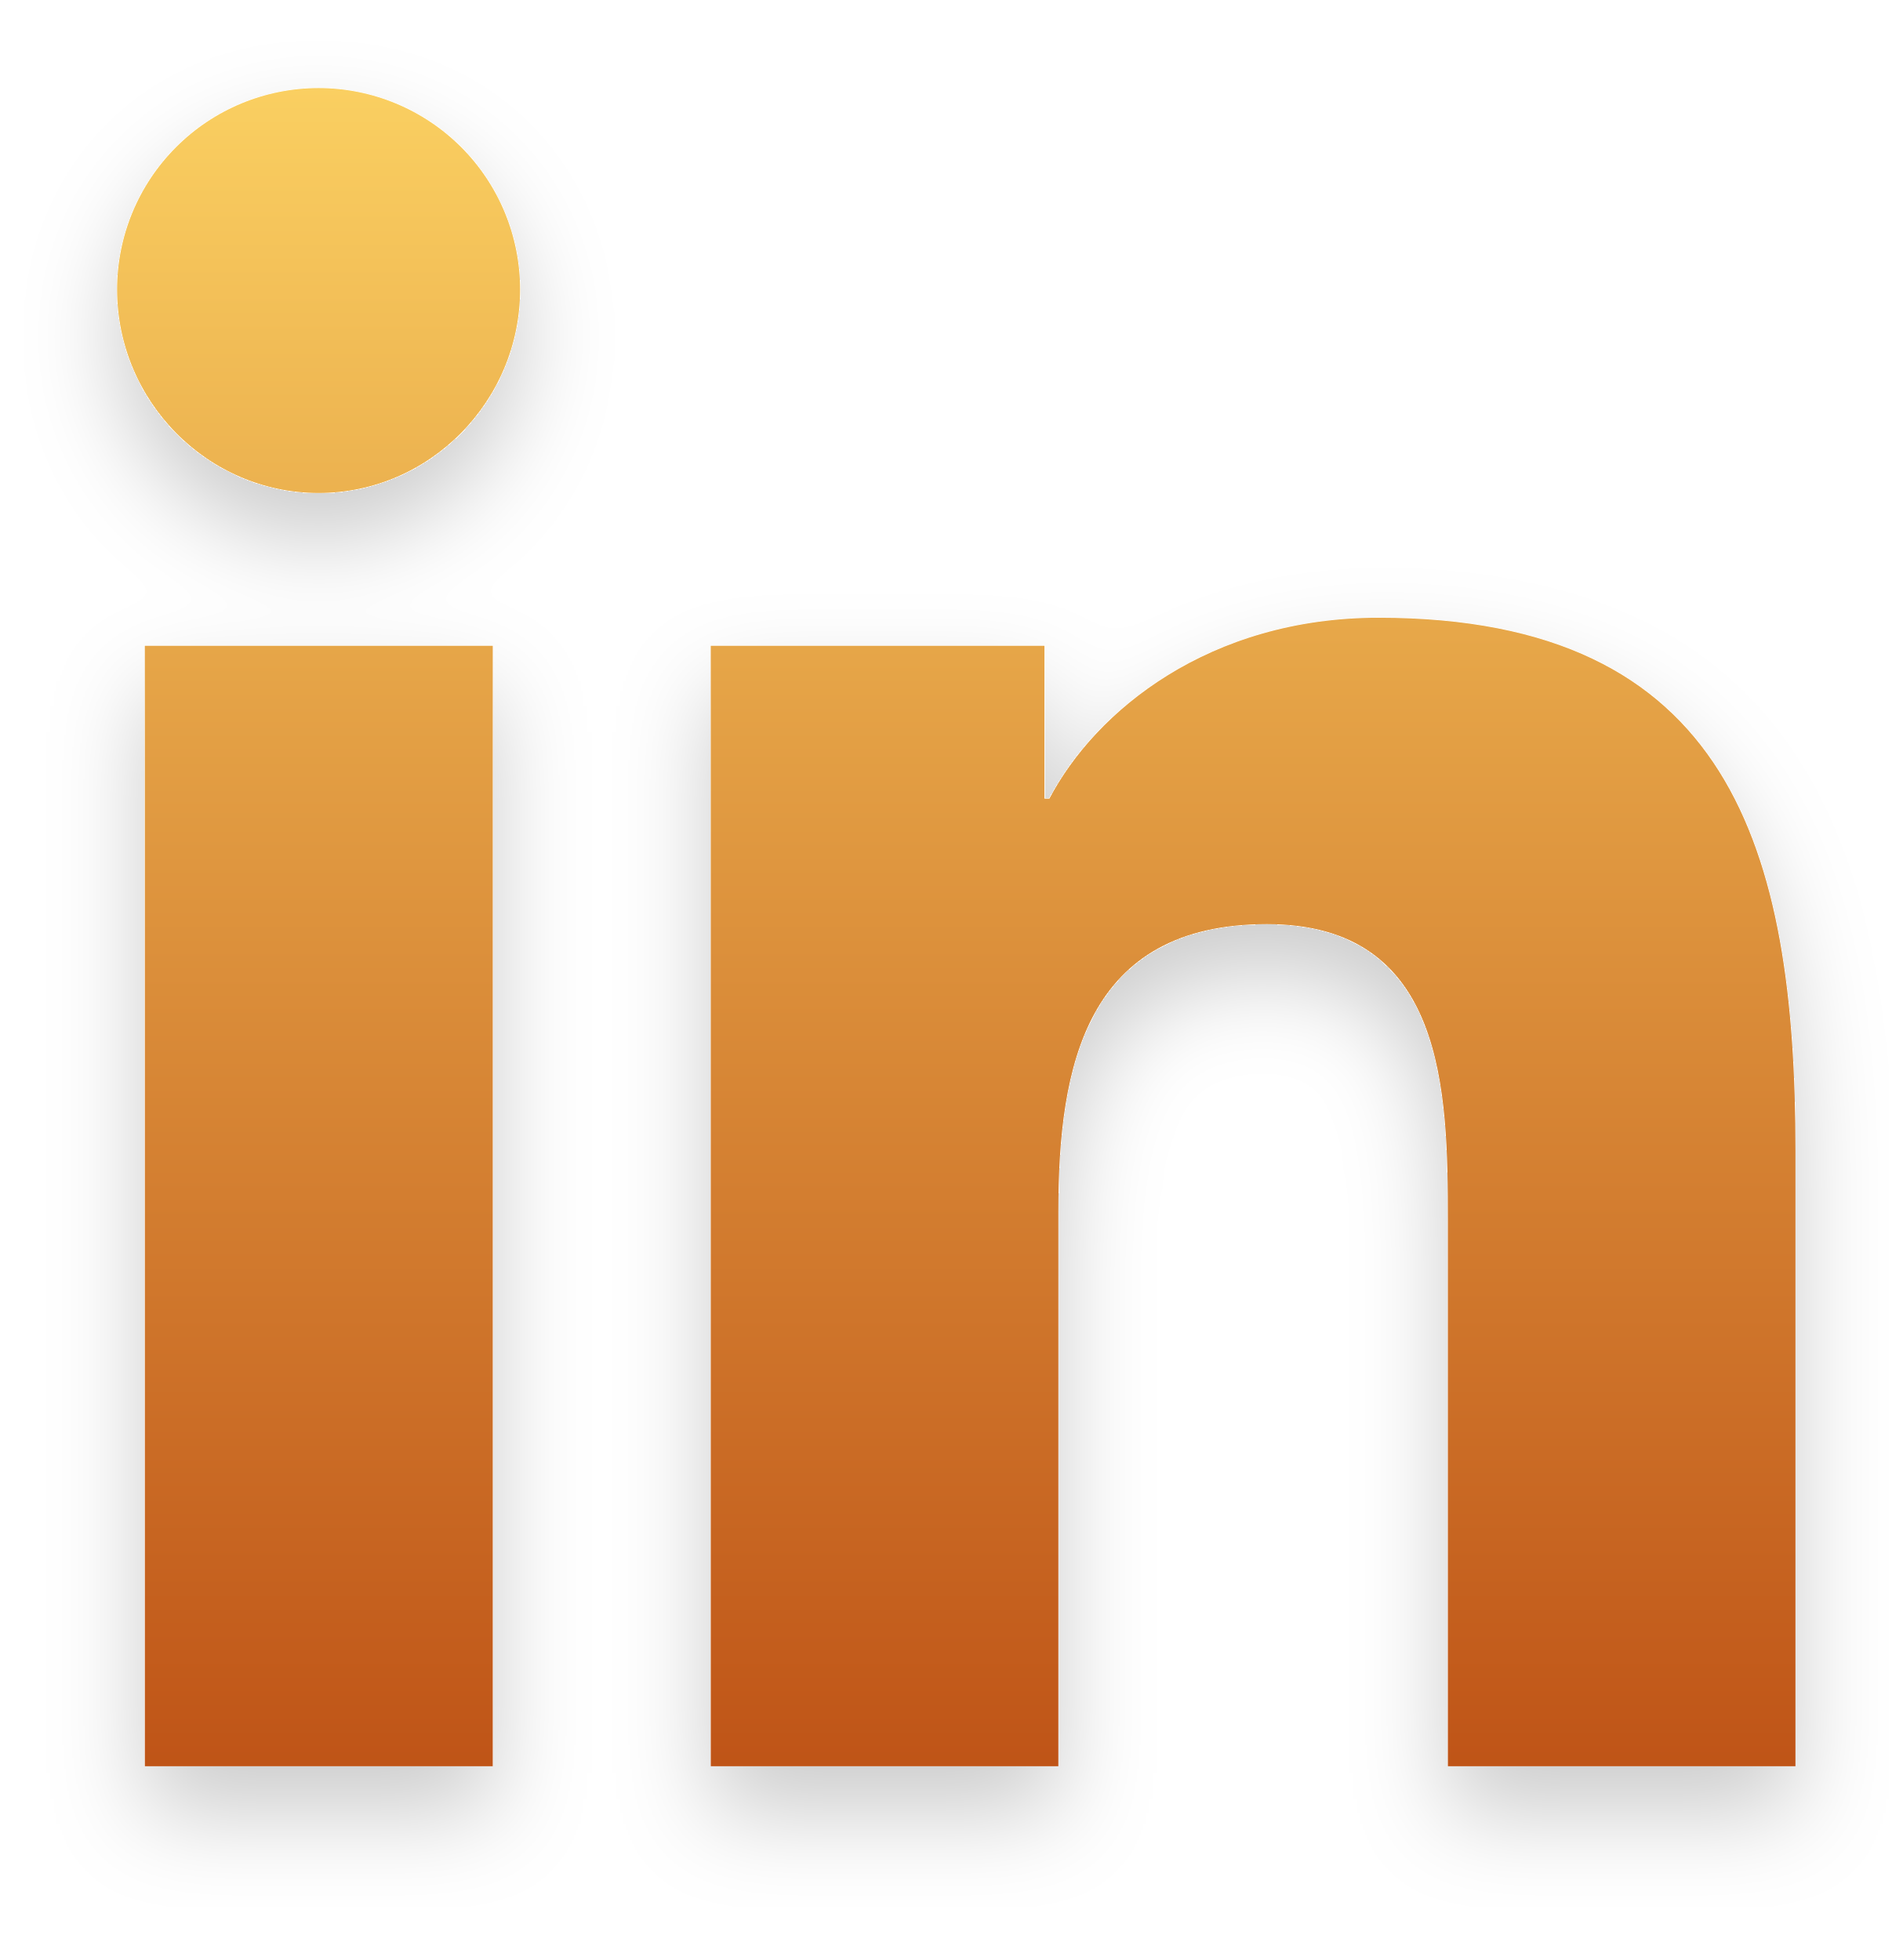
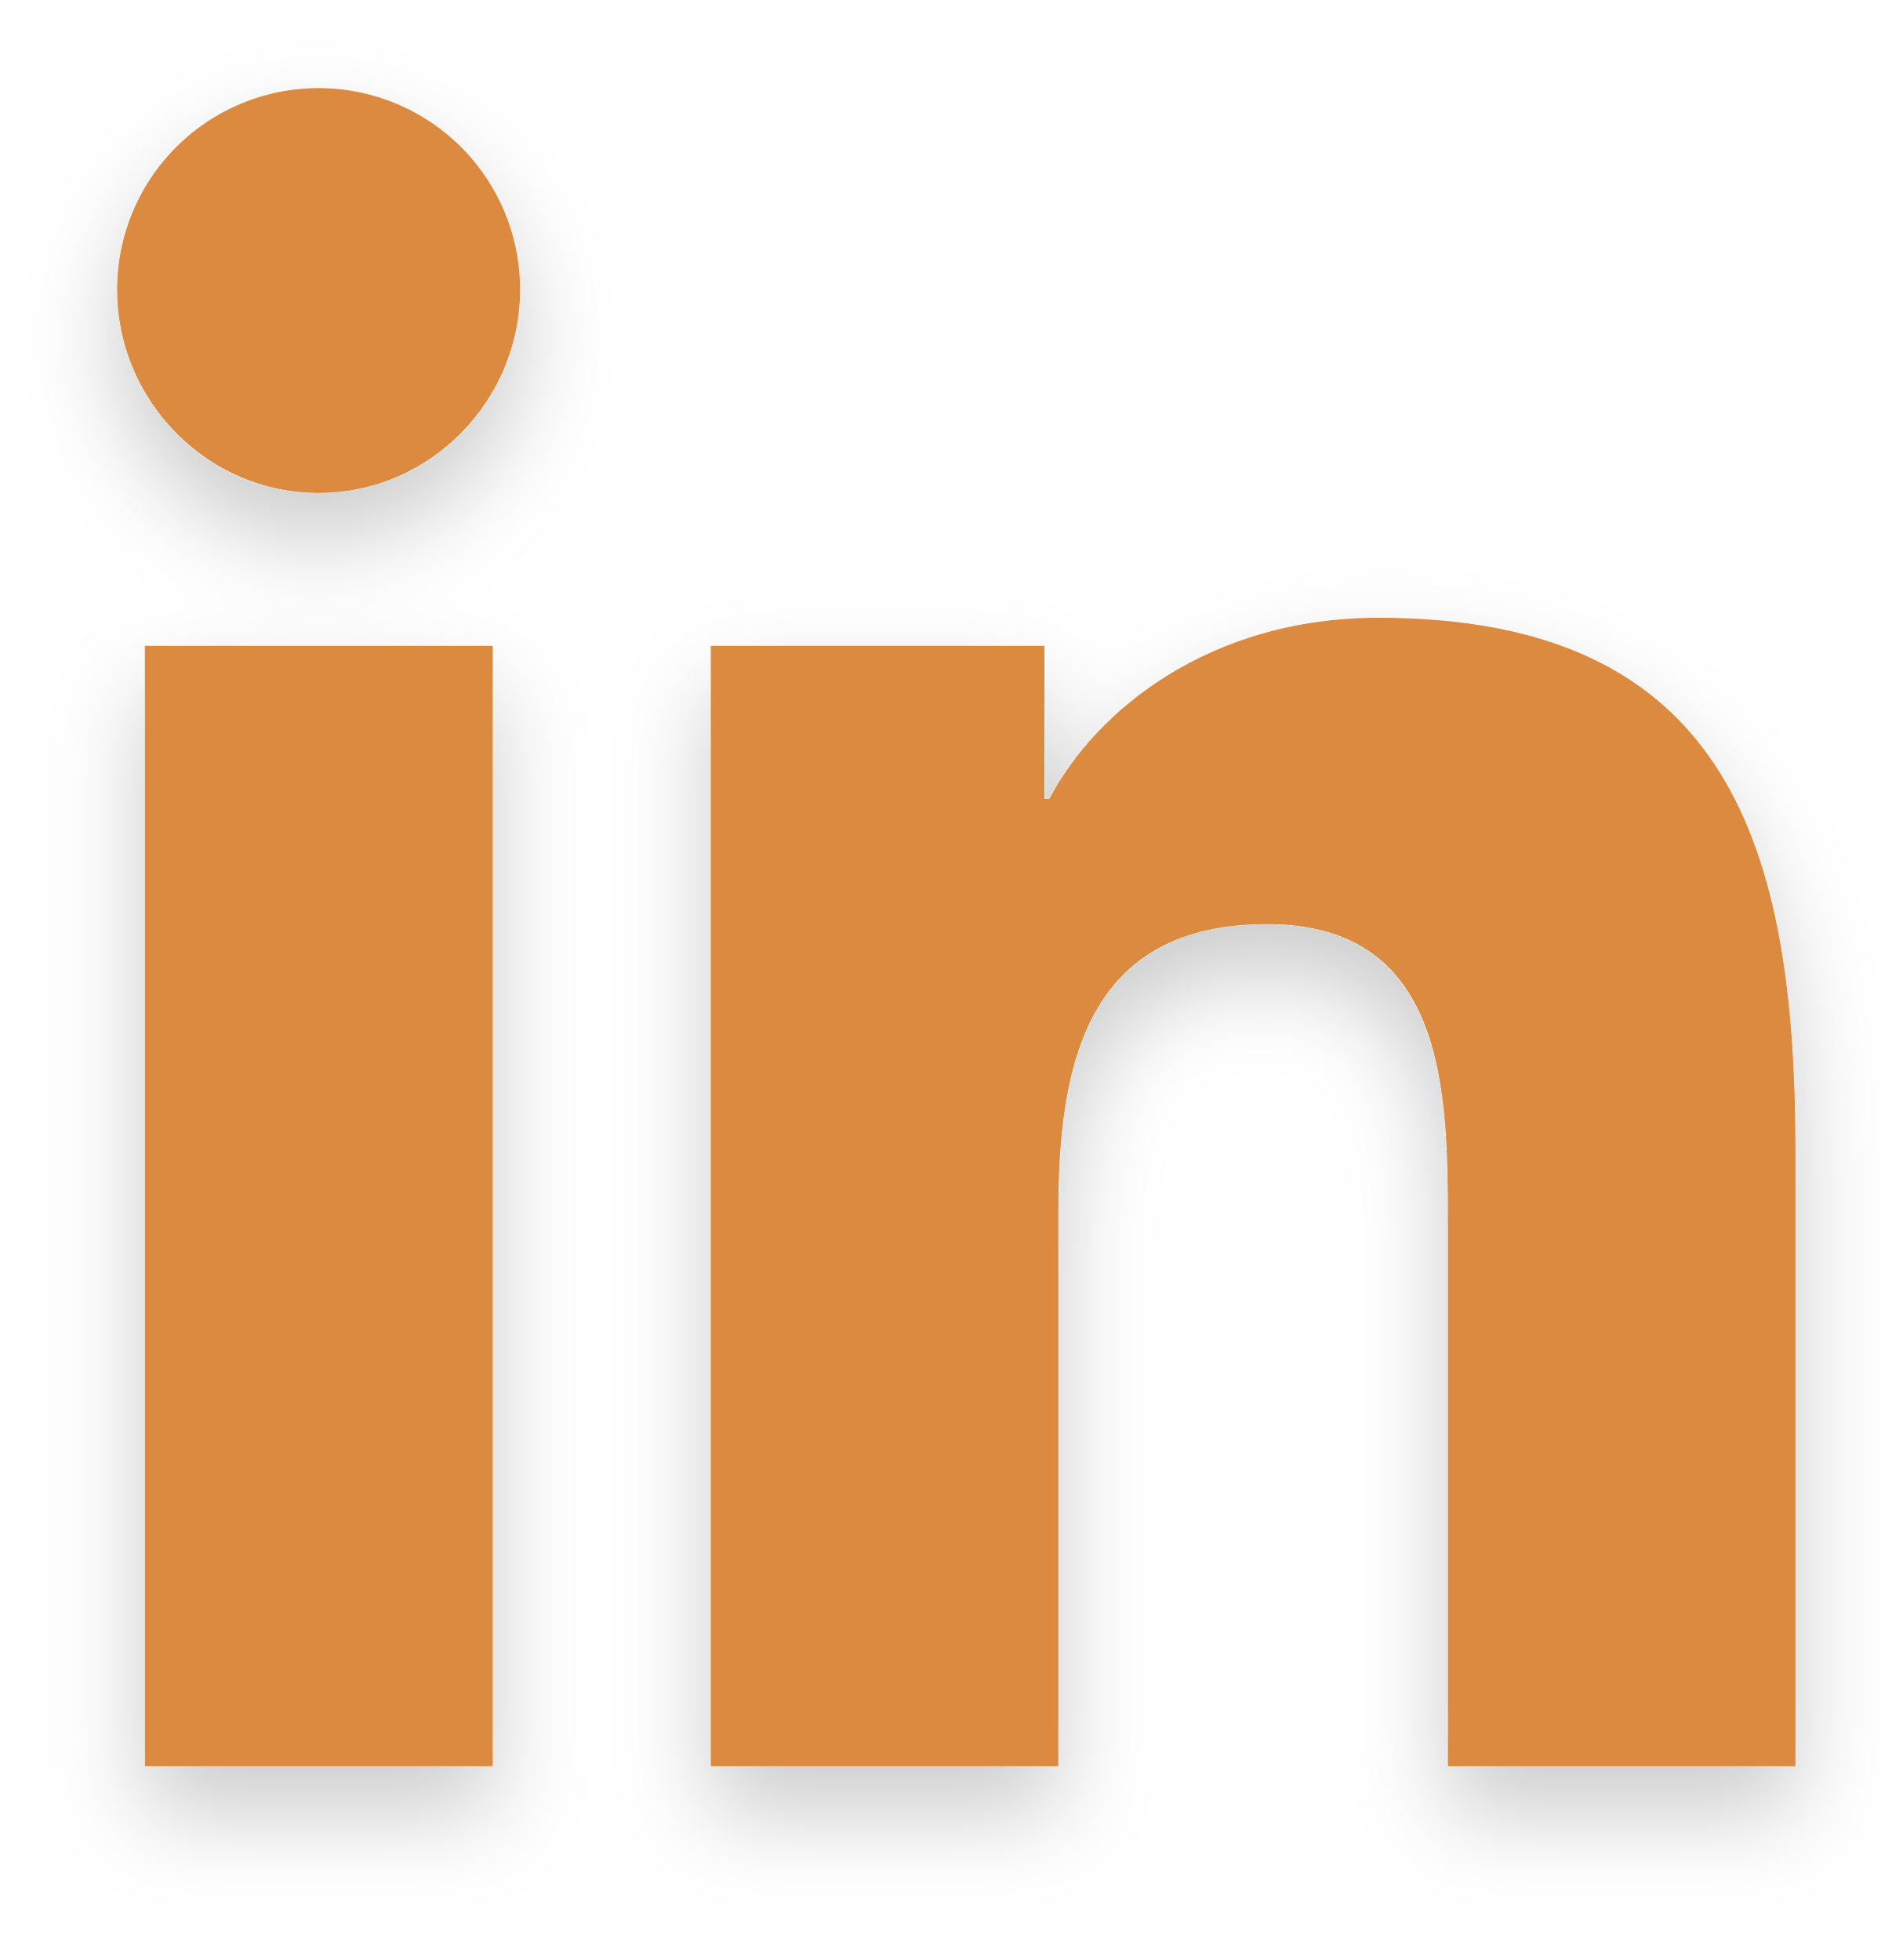
<svg xmlns="http://www.w3.org/2000/svg" width="33" height="34" viewBox="0 0 33 34" fill="none">
  <g filter="url(#filter0_d_41_57)">
    <path d="M8.547 30.639H2.512V11.203H8.547V30.639ZM5.526 8.552C3.596 8.552 2.031 6.953 2.031 5.023C2.031 4.096 2.399 3.207 3.055 2.552C3.71 1.896 4.599 1.528 5.526 1.528C6.453 1.528 7.342 1.896 7.998 2.552C8.653 3.207 9.021 4.096 9.021 5.023C9.021 6.953 7.455 8.552 5.526 8.552ZM31.136 30.639H25.113V21.178C25.113 18.923 25.068 16.031 21.975 16.031C18.837 16.031 18.357 18.481 18.357 21.015V30.639H12.328V11.203H18.116V13.854H18.201C19.006 12.327 20.975 10.716 23.911 10.716C30.019 10.716 31.142 14.738 31.142 19.963V30.639H31.136Z" fill="url(#paint0_linear_41_57)" />
  </g>
  <defs>
    <filter id="filter0_d_41_57" x="0.414" y="0.719" width="32.346" height="32.346" filterUnits="userSpaceOnUse" color-interpolation-filters="sRGB">
      <feFlood flood-opacity="0" result="BackgroundImageFix" />
      <feColorMatrix in="SourceAlpha" type="matrix" values="0 0 0 0 0 0 0 0 0 0 0 0 0 0 0 0 0 0 127 0" result="hardAlpha" />
      <feOffset dy="0.809" />
      <feGaussianBlur stdDeviation="0.809" />
      <feComposite in2="hardAlpha" operator="out" />
      <feColorMatrix type="matrix" values="0 0 0 0 0 0 0 0 0 0 0 0 0 0 0 0 0 0 0.2 0" />
      <feBlend mode="normal" in2="BackgroundImageFix" result="effect1_dropShadow_41_57" />
      <feBlend mode="normal" in="SourceGraphic" in2="effect1_dropShadow_41_57" result="shape" />
    </filter>
    <linearGradient id="paint0_linear_41_57" x1="16.587" y1="1.528" x2="16.587" y2="30.639" gradientUnits="userSpaceOnUse">
-       <stop stop-color="#FACF61" />
-       <stop offset="1" stop-color="#BF5417" />
+       <stop stop-color="#db8a3f" />
+       <stop offset="1" stop-color="#db8a3f" />
    </linearGradient>
  </defs>
</svg>
